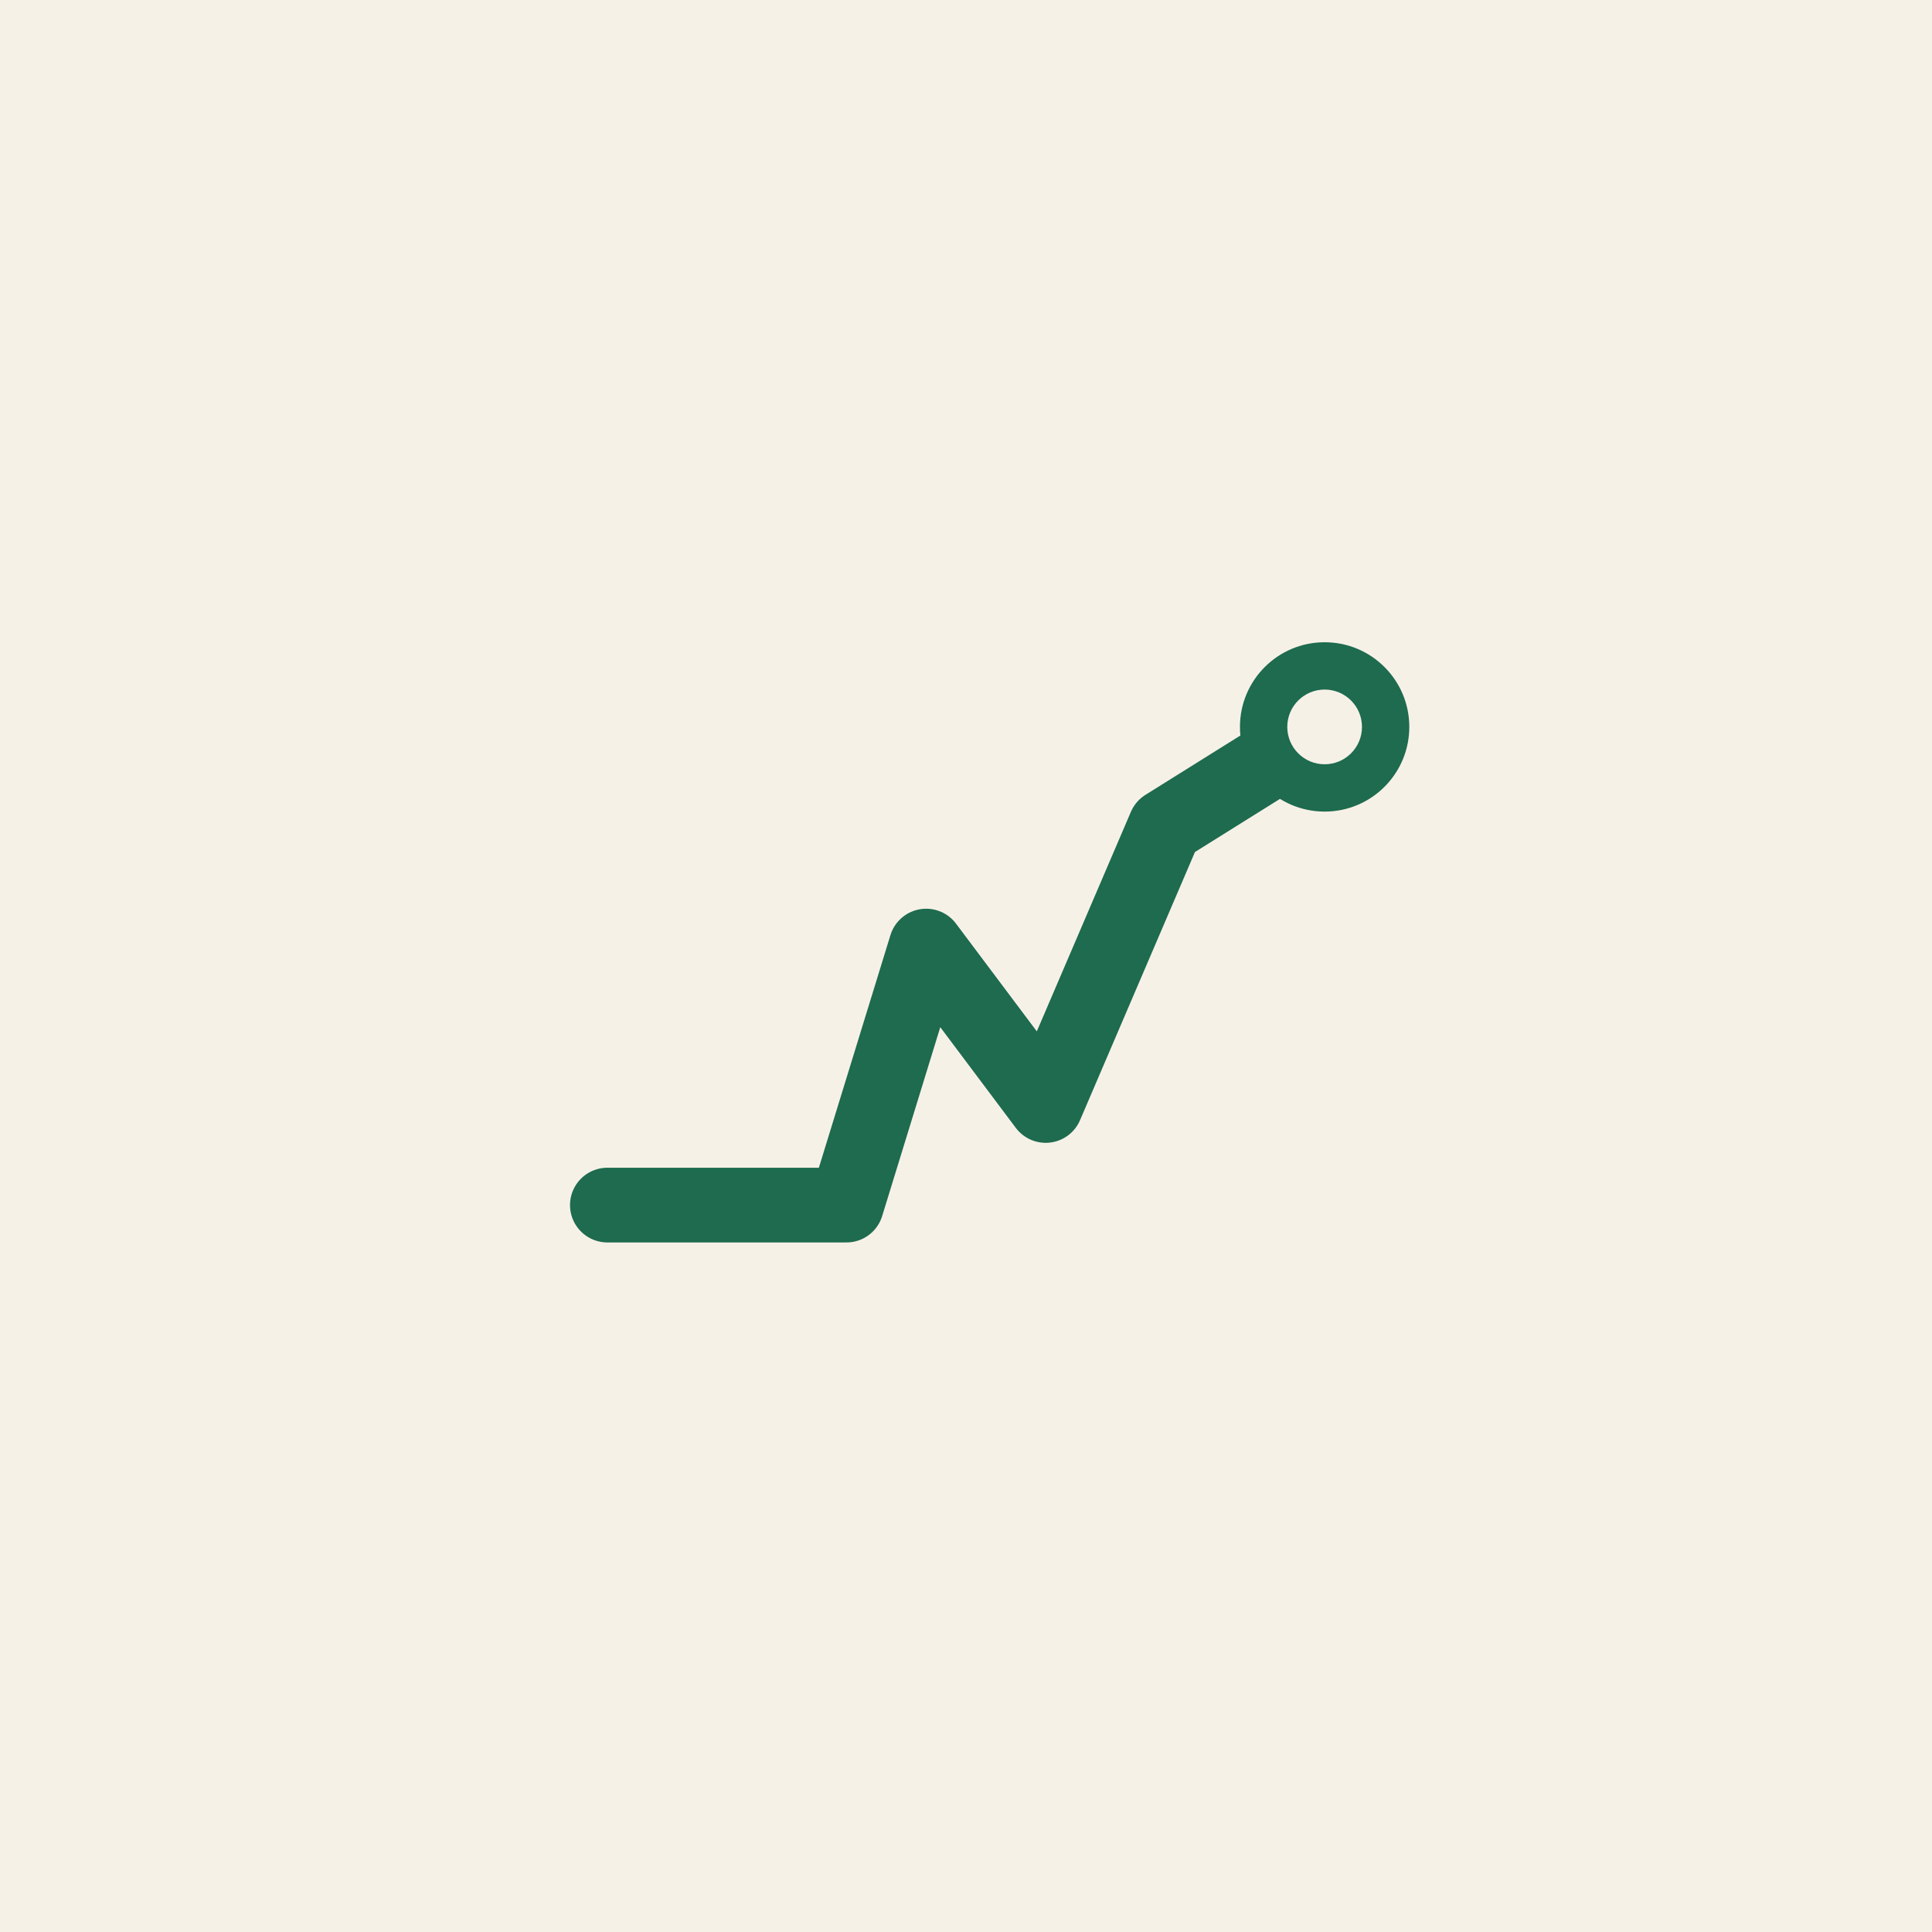
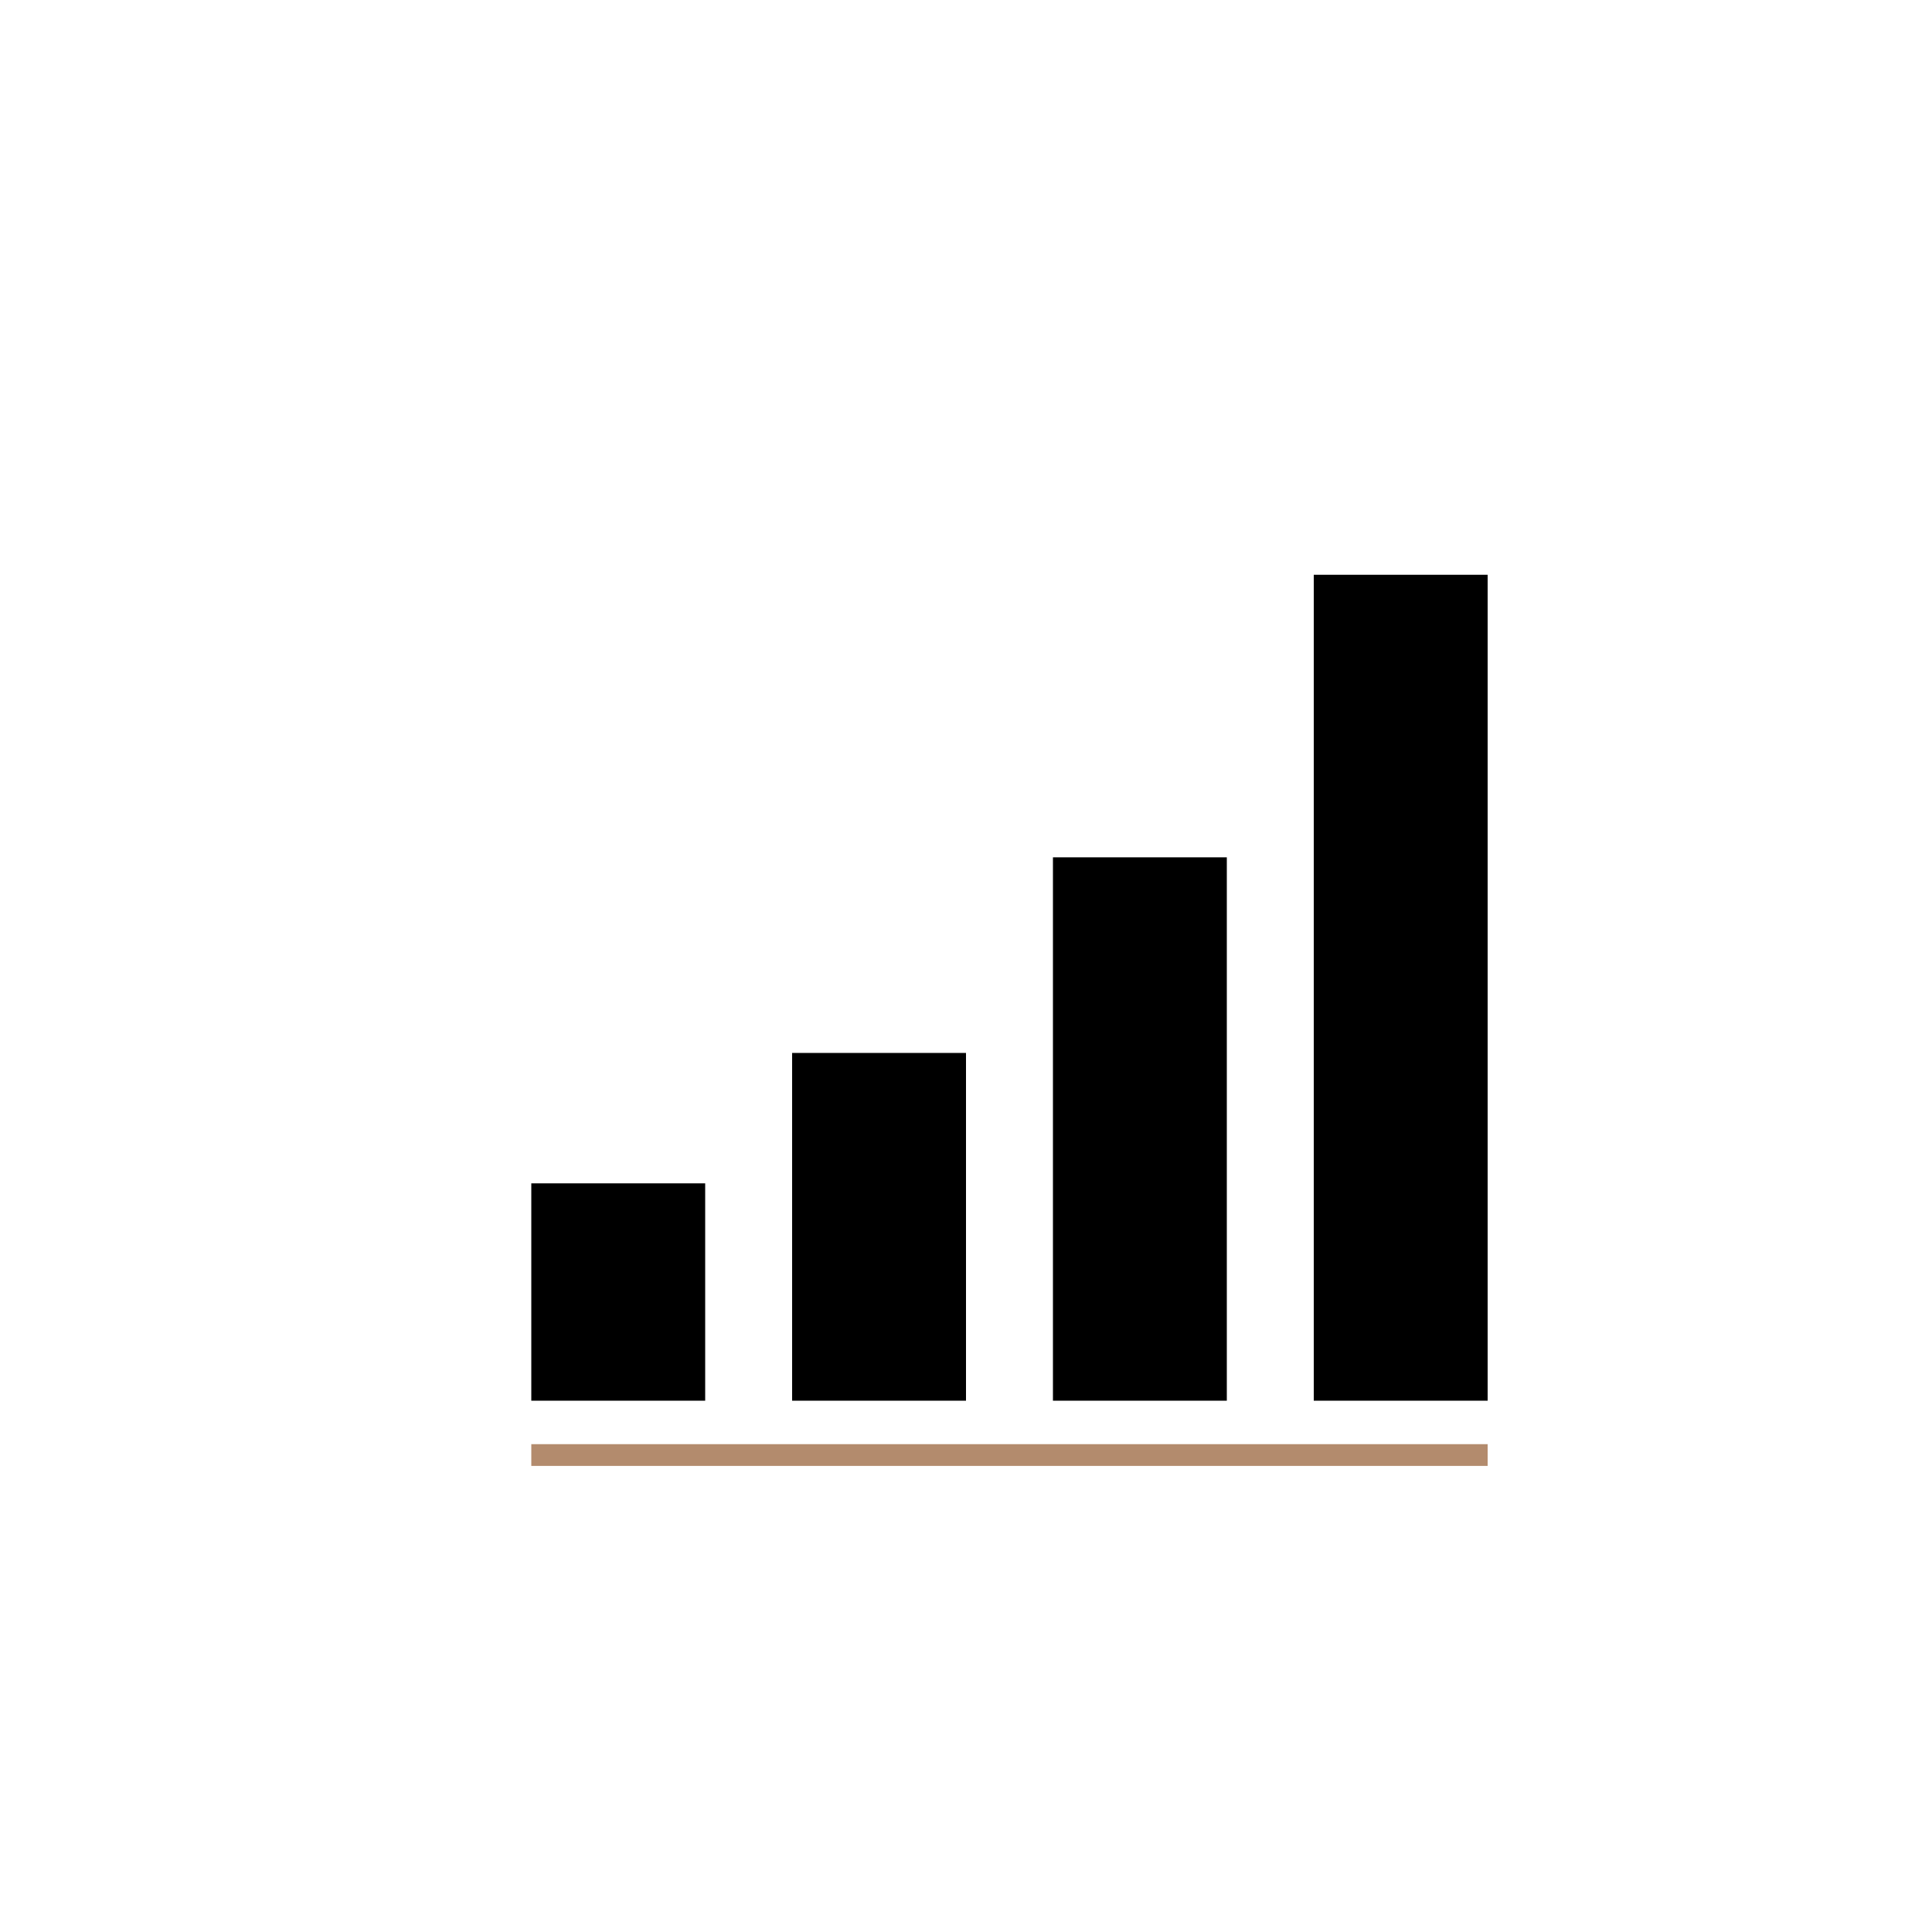
<svg xmlns="http://www.w3.org/2000/svg" viewBox="0 0 512 512">
-   <rect width="512" height="512" fill="#F6F1E7" />
-   <g transform="translate(256 256) scale(0.66) translate(-256 -256)">
-     <polyline points="112,352 208,352 240,248 288,312 336,200 400,160" fill="none" stroke="#1E6B4F" stroke-width="30" stroke-linecap="round" stroke-linejoin="round" />
-     <circle cx="400" cy="160" r="34" fill="#1E6B4F" />
-     <circle cx="400" cy="160" r="15" fill="#F6F1E7" />
+   <rect width="512" height="512" fill="#FFFFFF" />
+   <g transform="translate(256 256) scale(0.72) translate(-256 -256)">
+     <rect x="96" y="336" width="64" height="80" fill="#000000" />
+     <rect x="192" y="288" width="64" height="128" fill="#000000" />
+     <rect x="288" y="216" width="64" height="200" fill="#000000" />
+     <rect x="384" y="112" width="64" height="304" fill="#000000" />
+     <rect x="96" y="432" width="352" height="8" fill="#B38B6D" />
  </g>
</svg>
